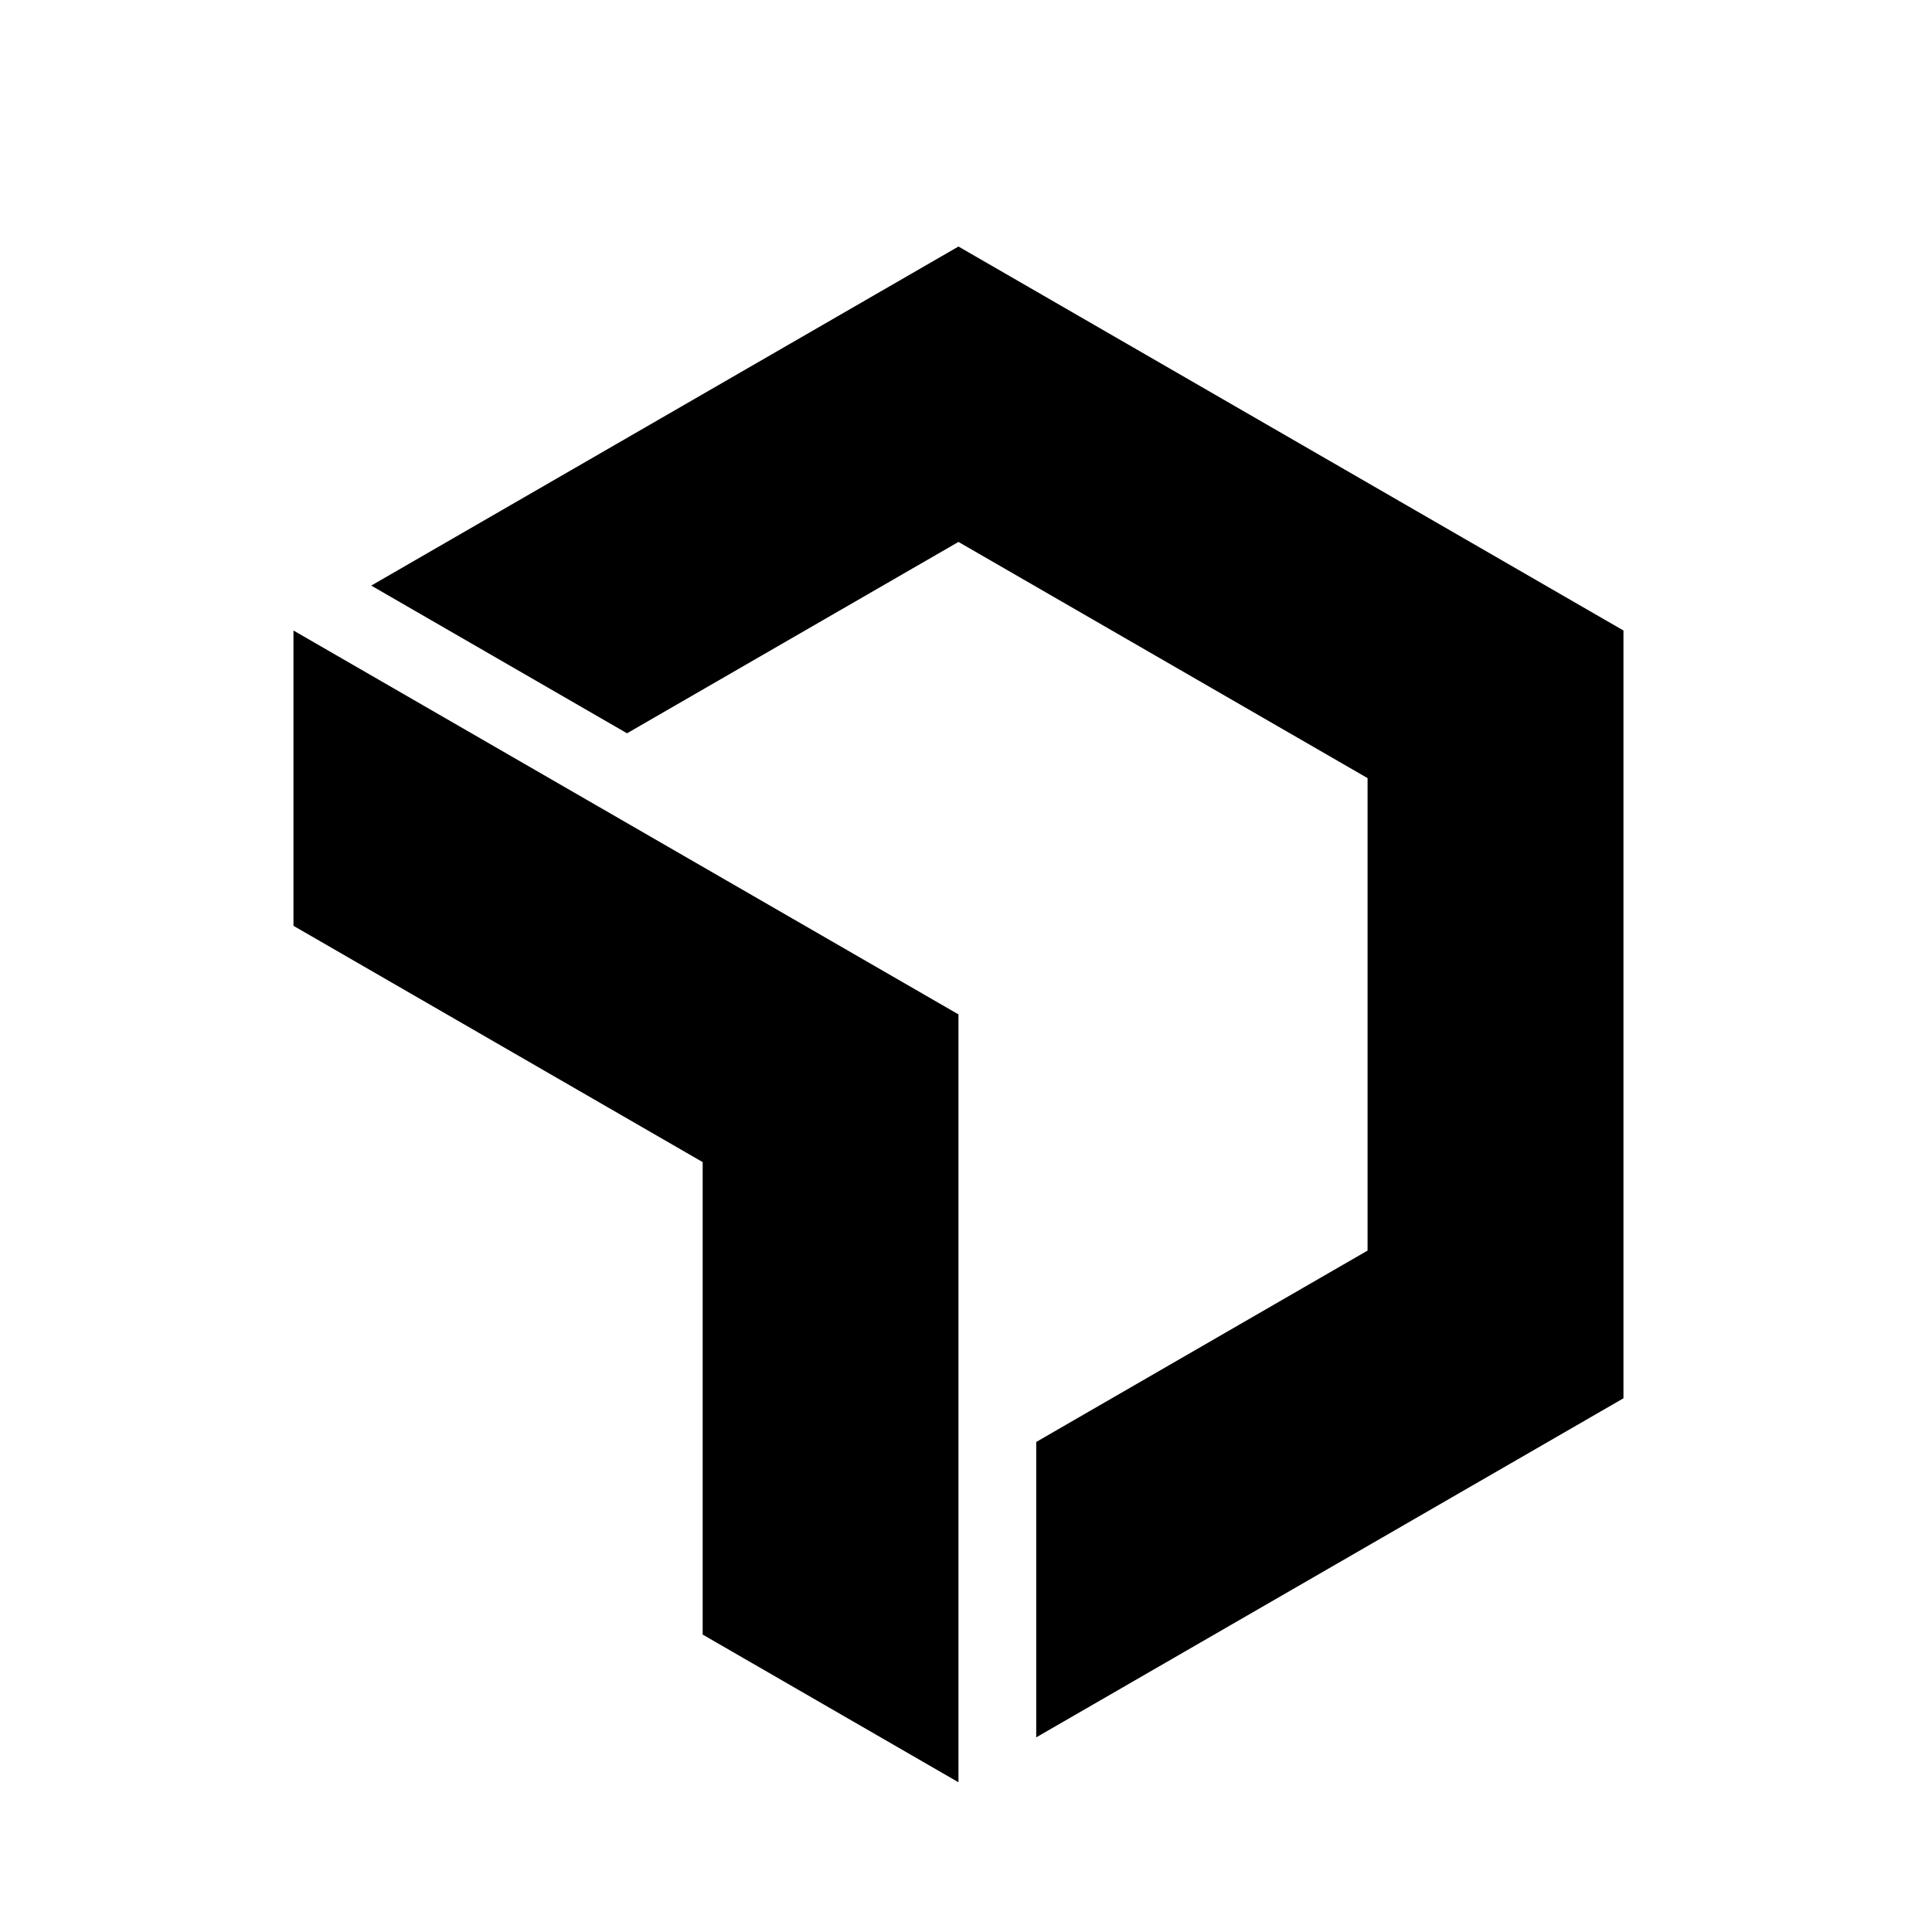
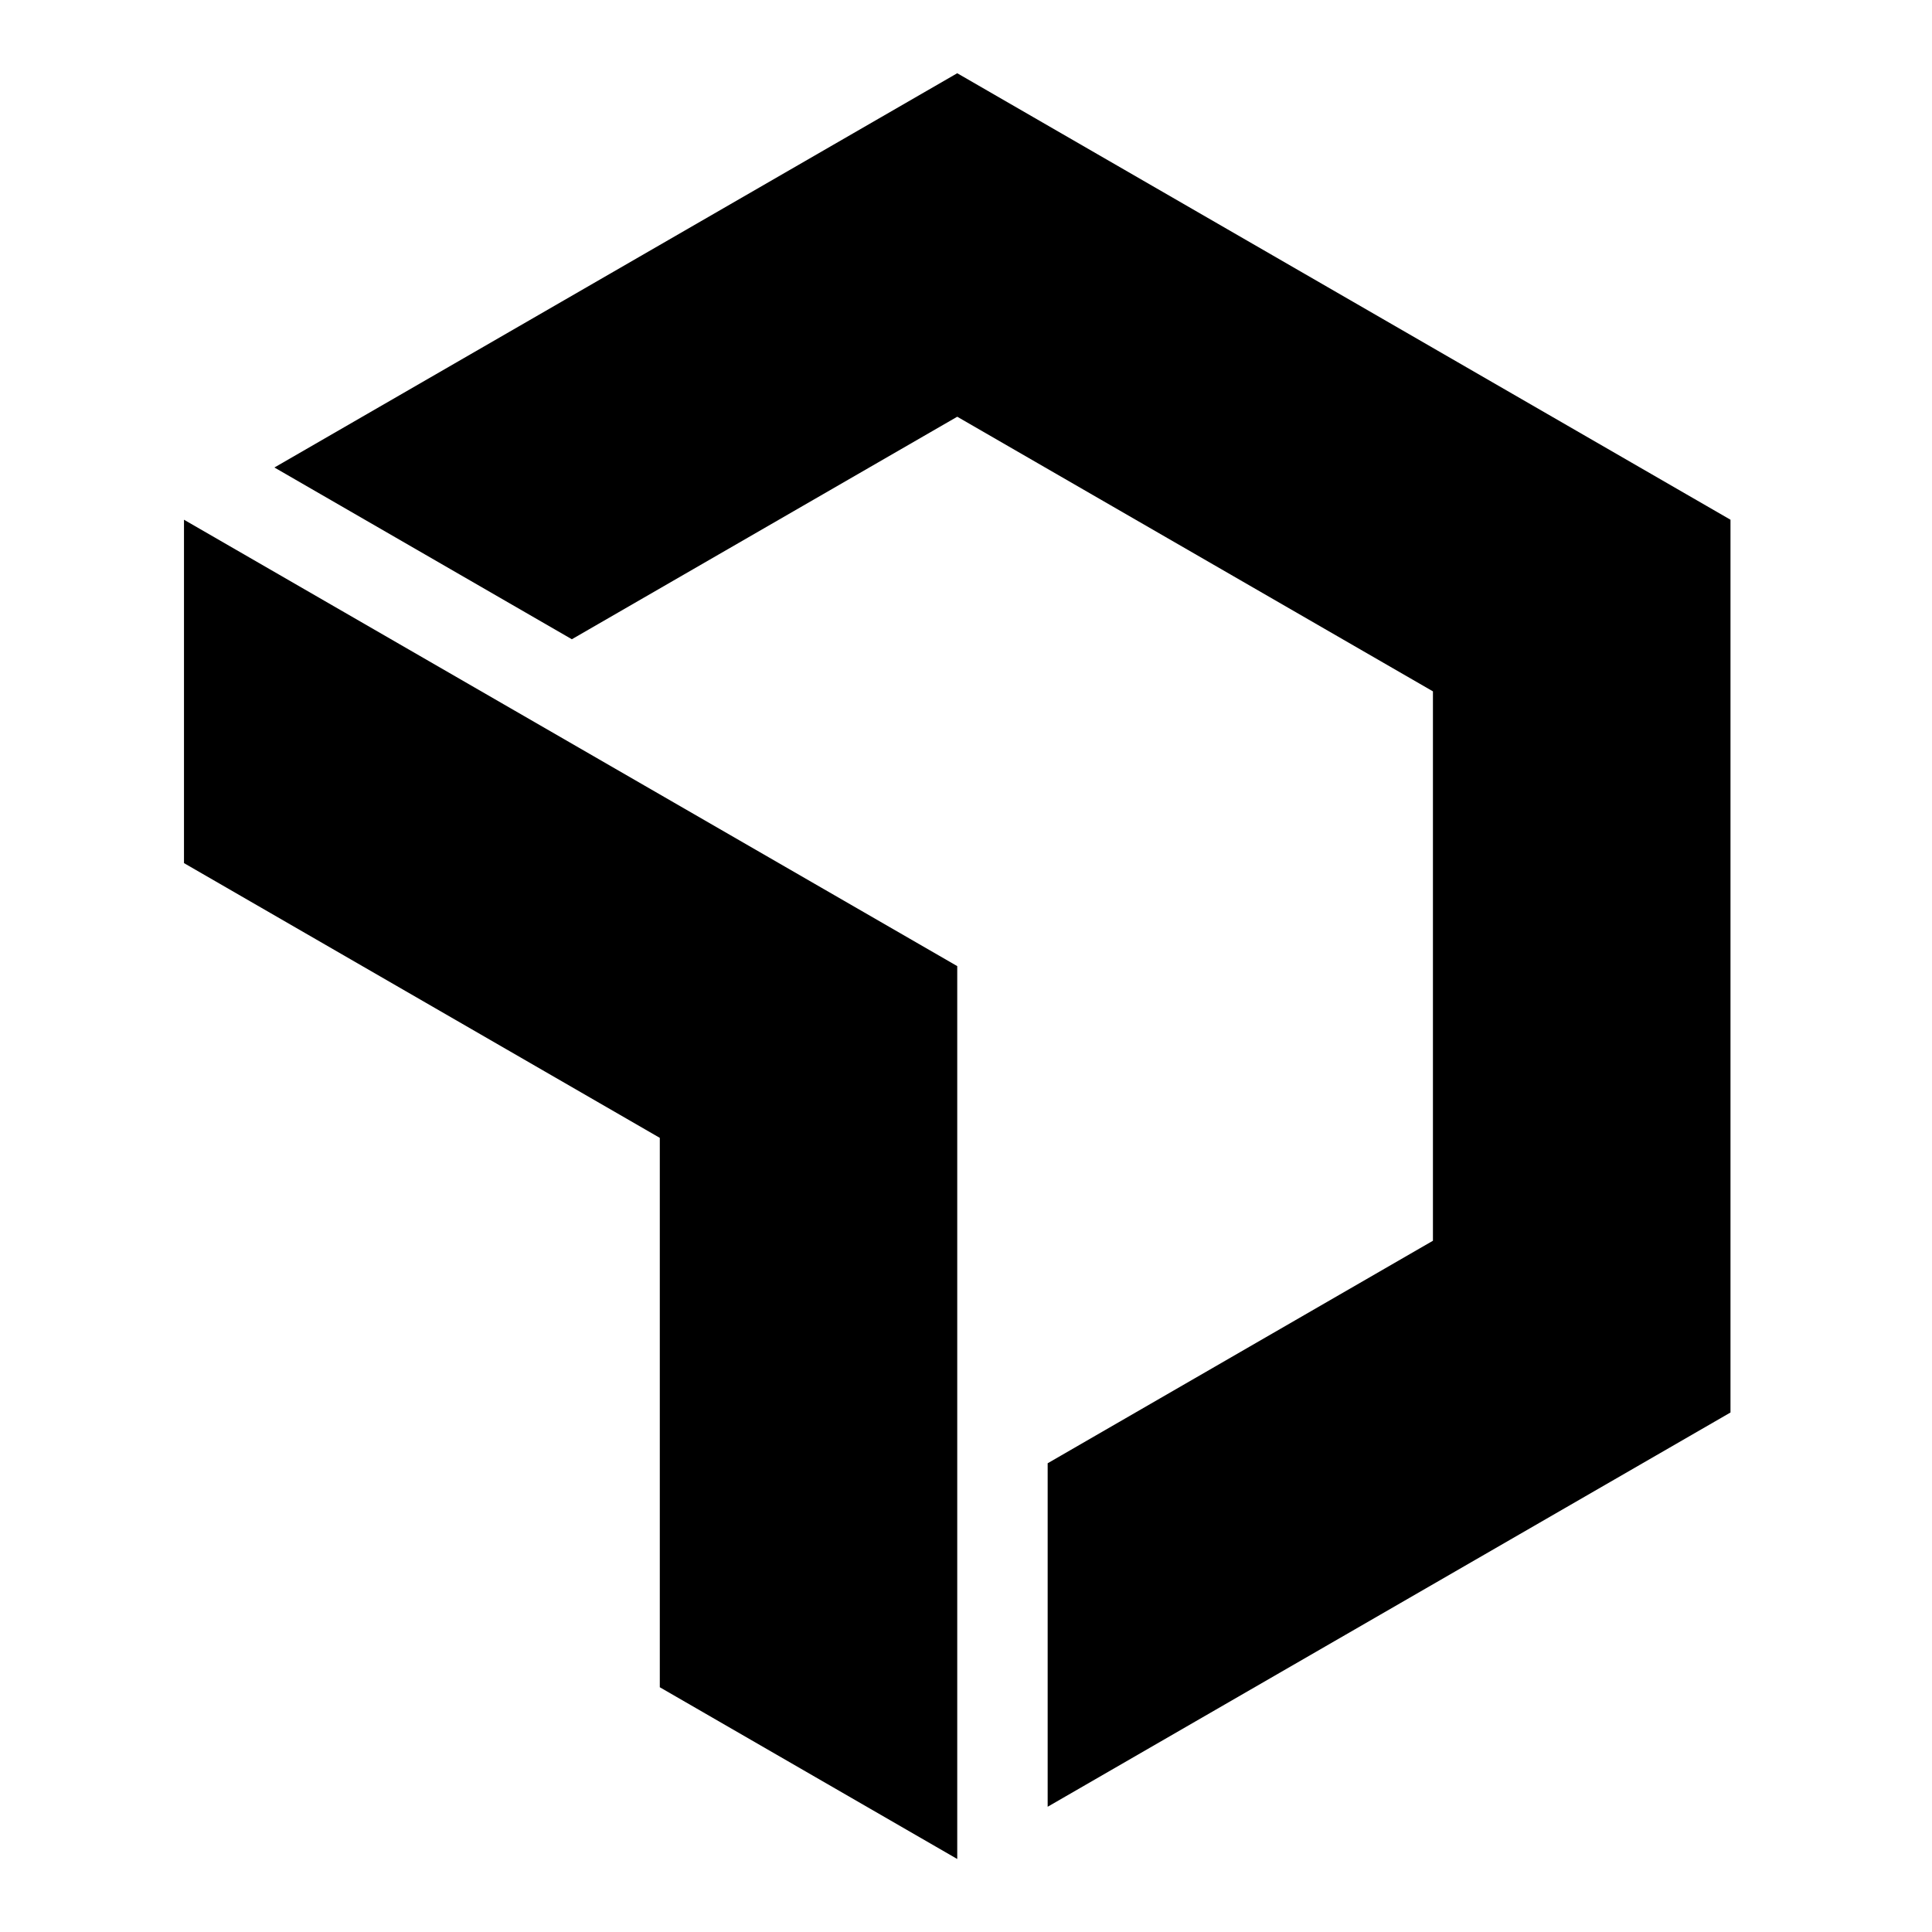
- <svg xmlns="http://www.w3.org/2000/svg" id="Layer_1" fill="black" width="28" height="28" viewBox="0 0 162 200">
+ <svg xmlns="http://www.w3.org/2000/svg" id="Layer_1" fill="black" width="28" height="28" viewBox="-5 20 172 170">
  <polygon points="80.22 25.52 19.43 60.62 45.91 75.91 80.22 56.1 122.57 80.55 122.57 129.46 88.27 149.27 88.27 179.85 149.06 144.75 149.06 65.27 80.22 25.52" />
  <polygon class="cls-1" points="53.74 120.3 53.74 169.21 80.22 184.5 80.22 105.01 11.38 65.27 11.38 95.84 53.74 120.3" />
</svg>
